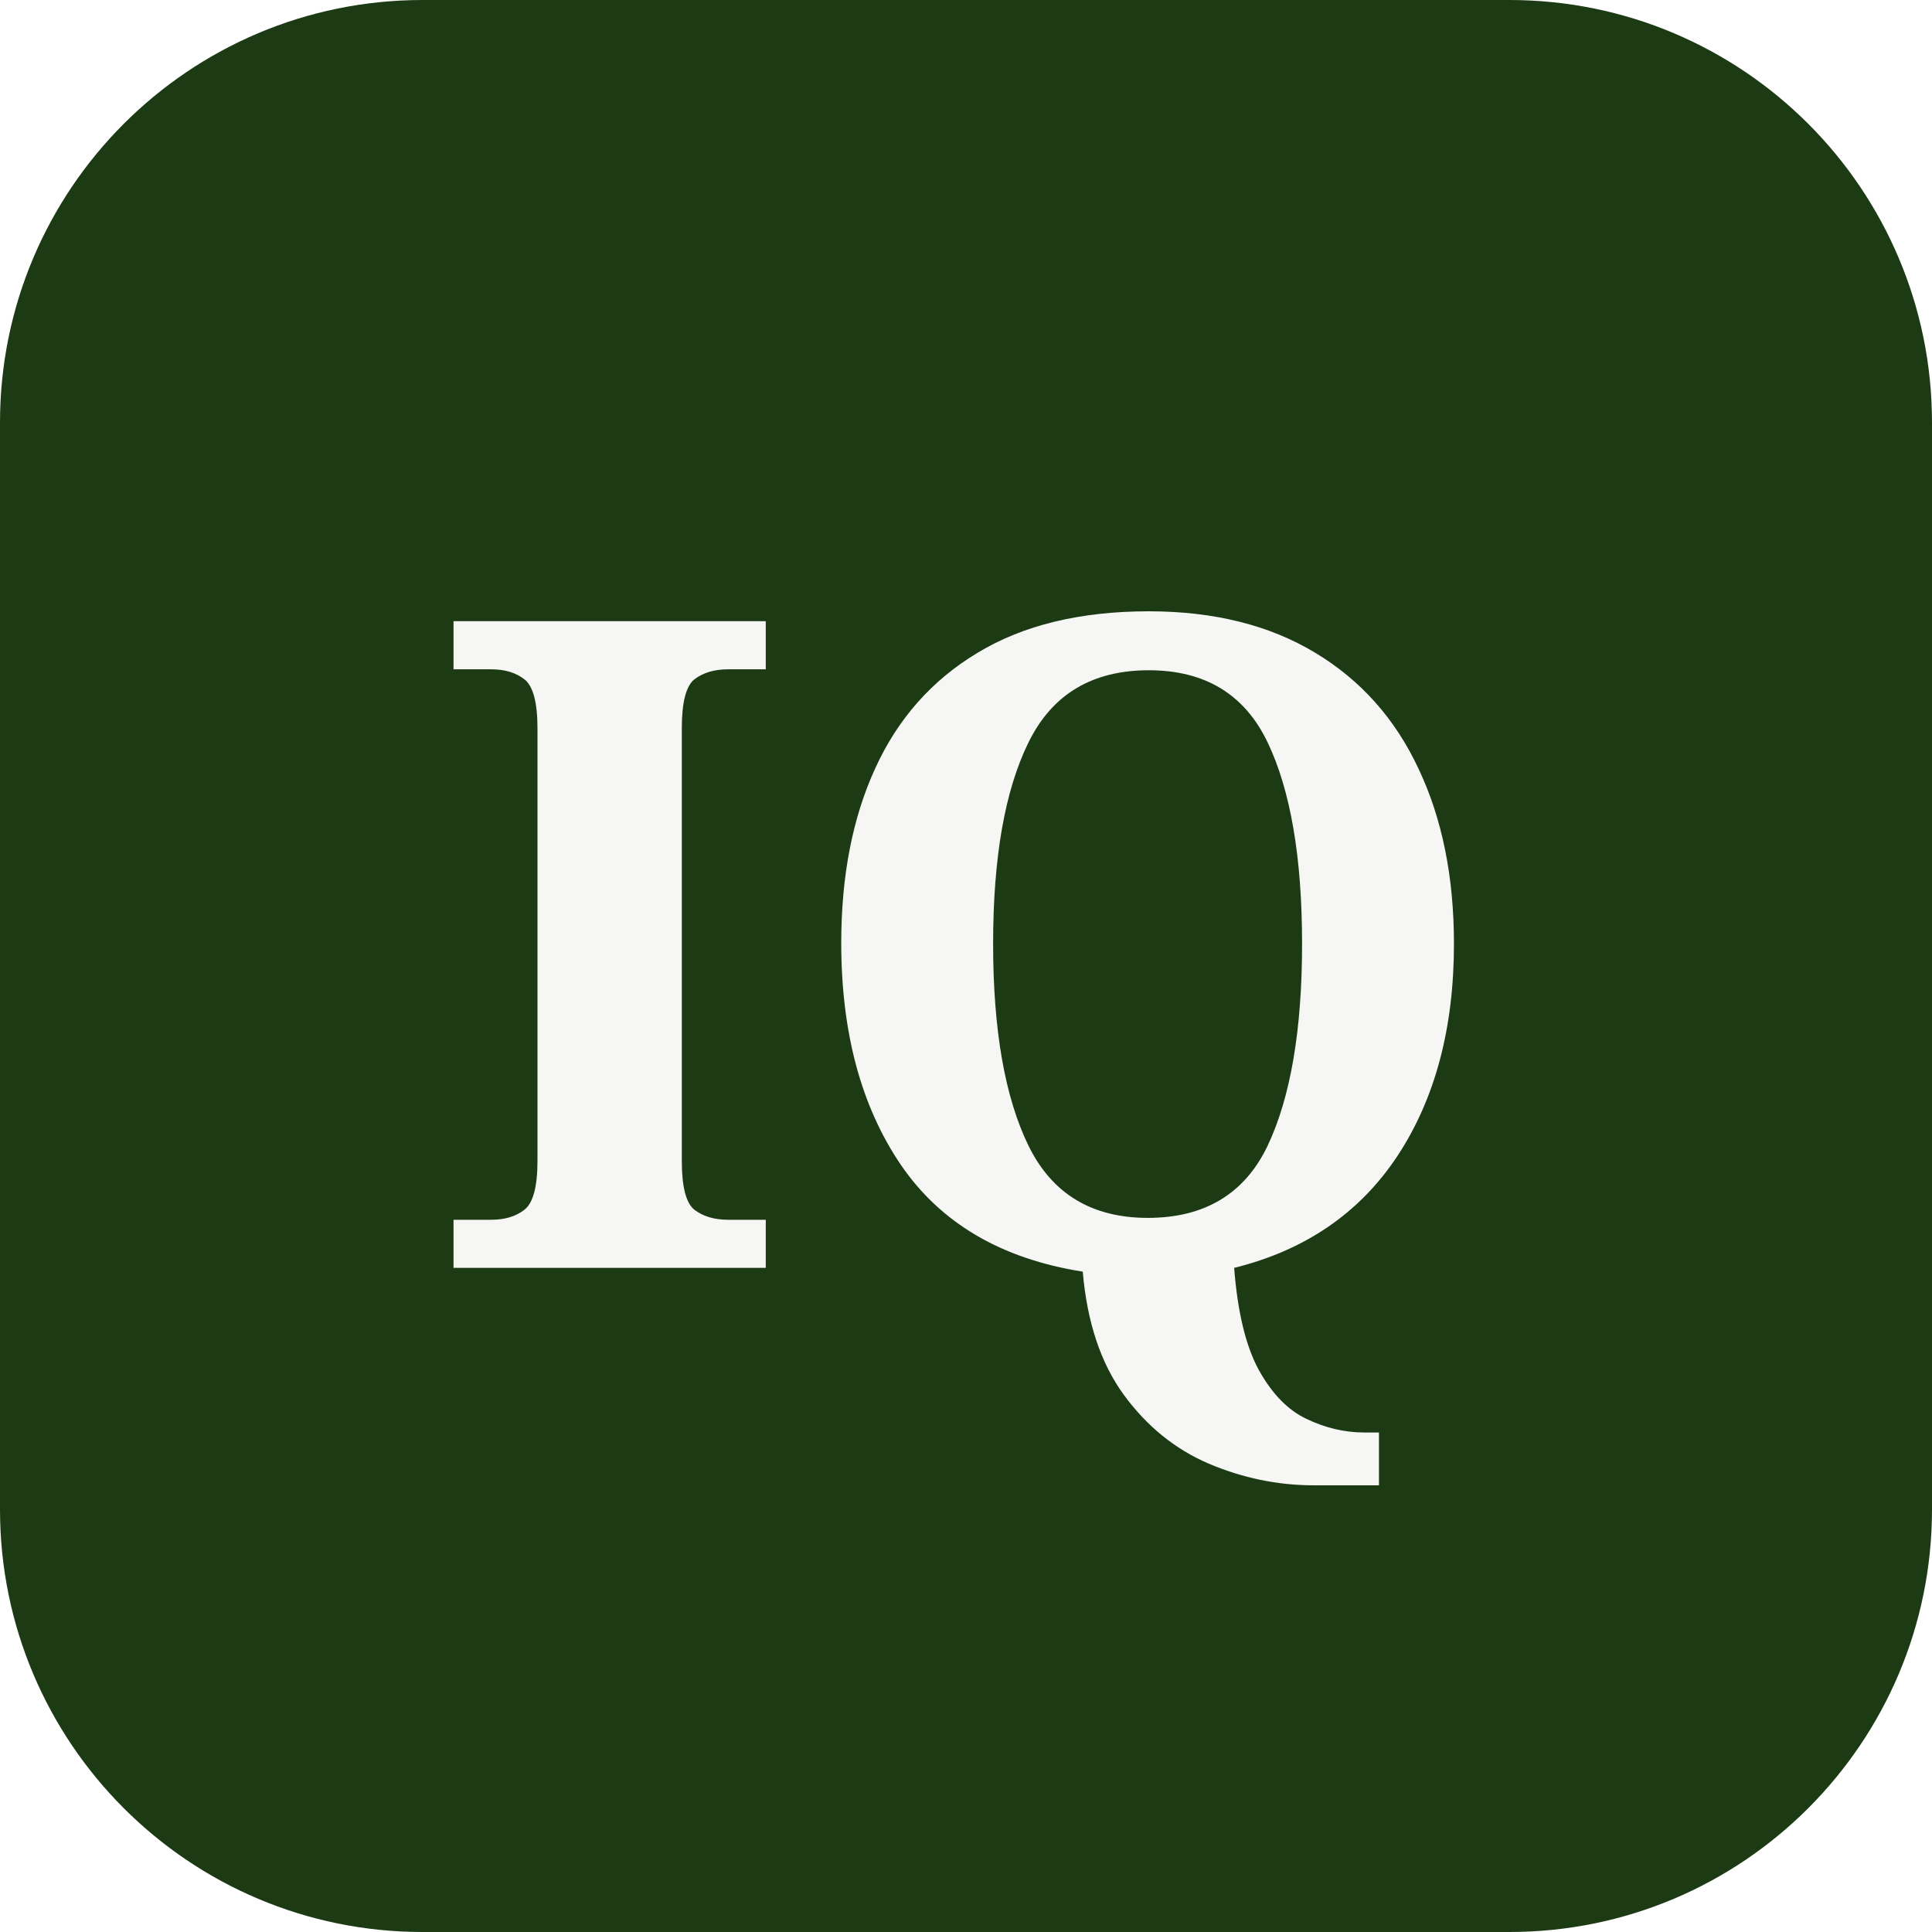
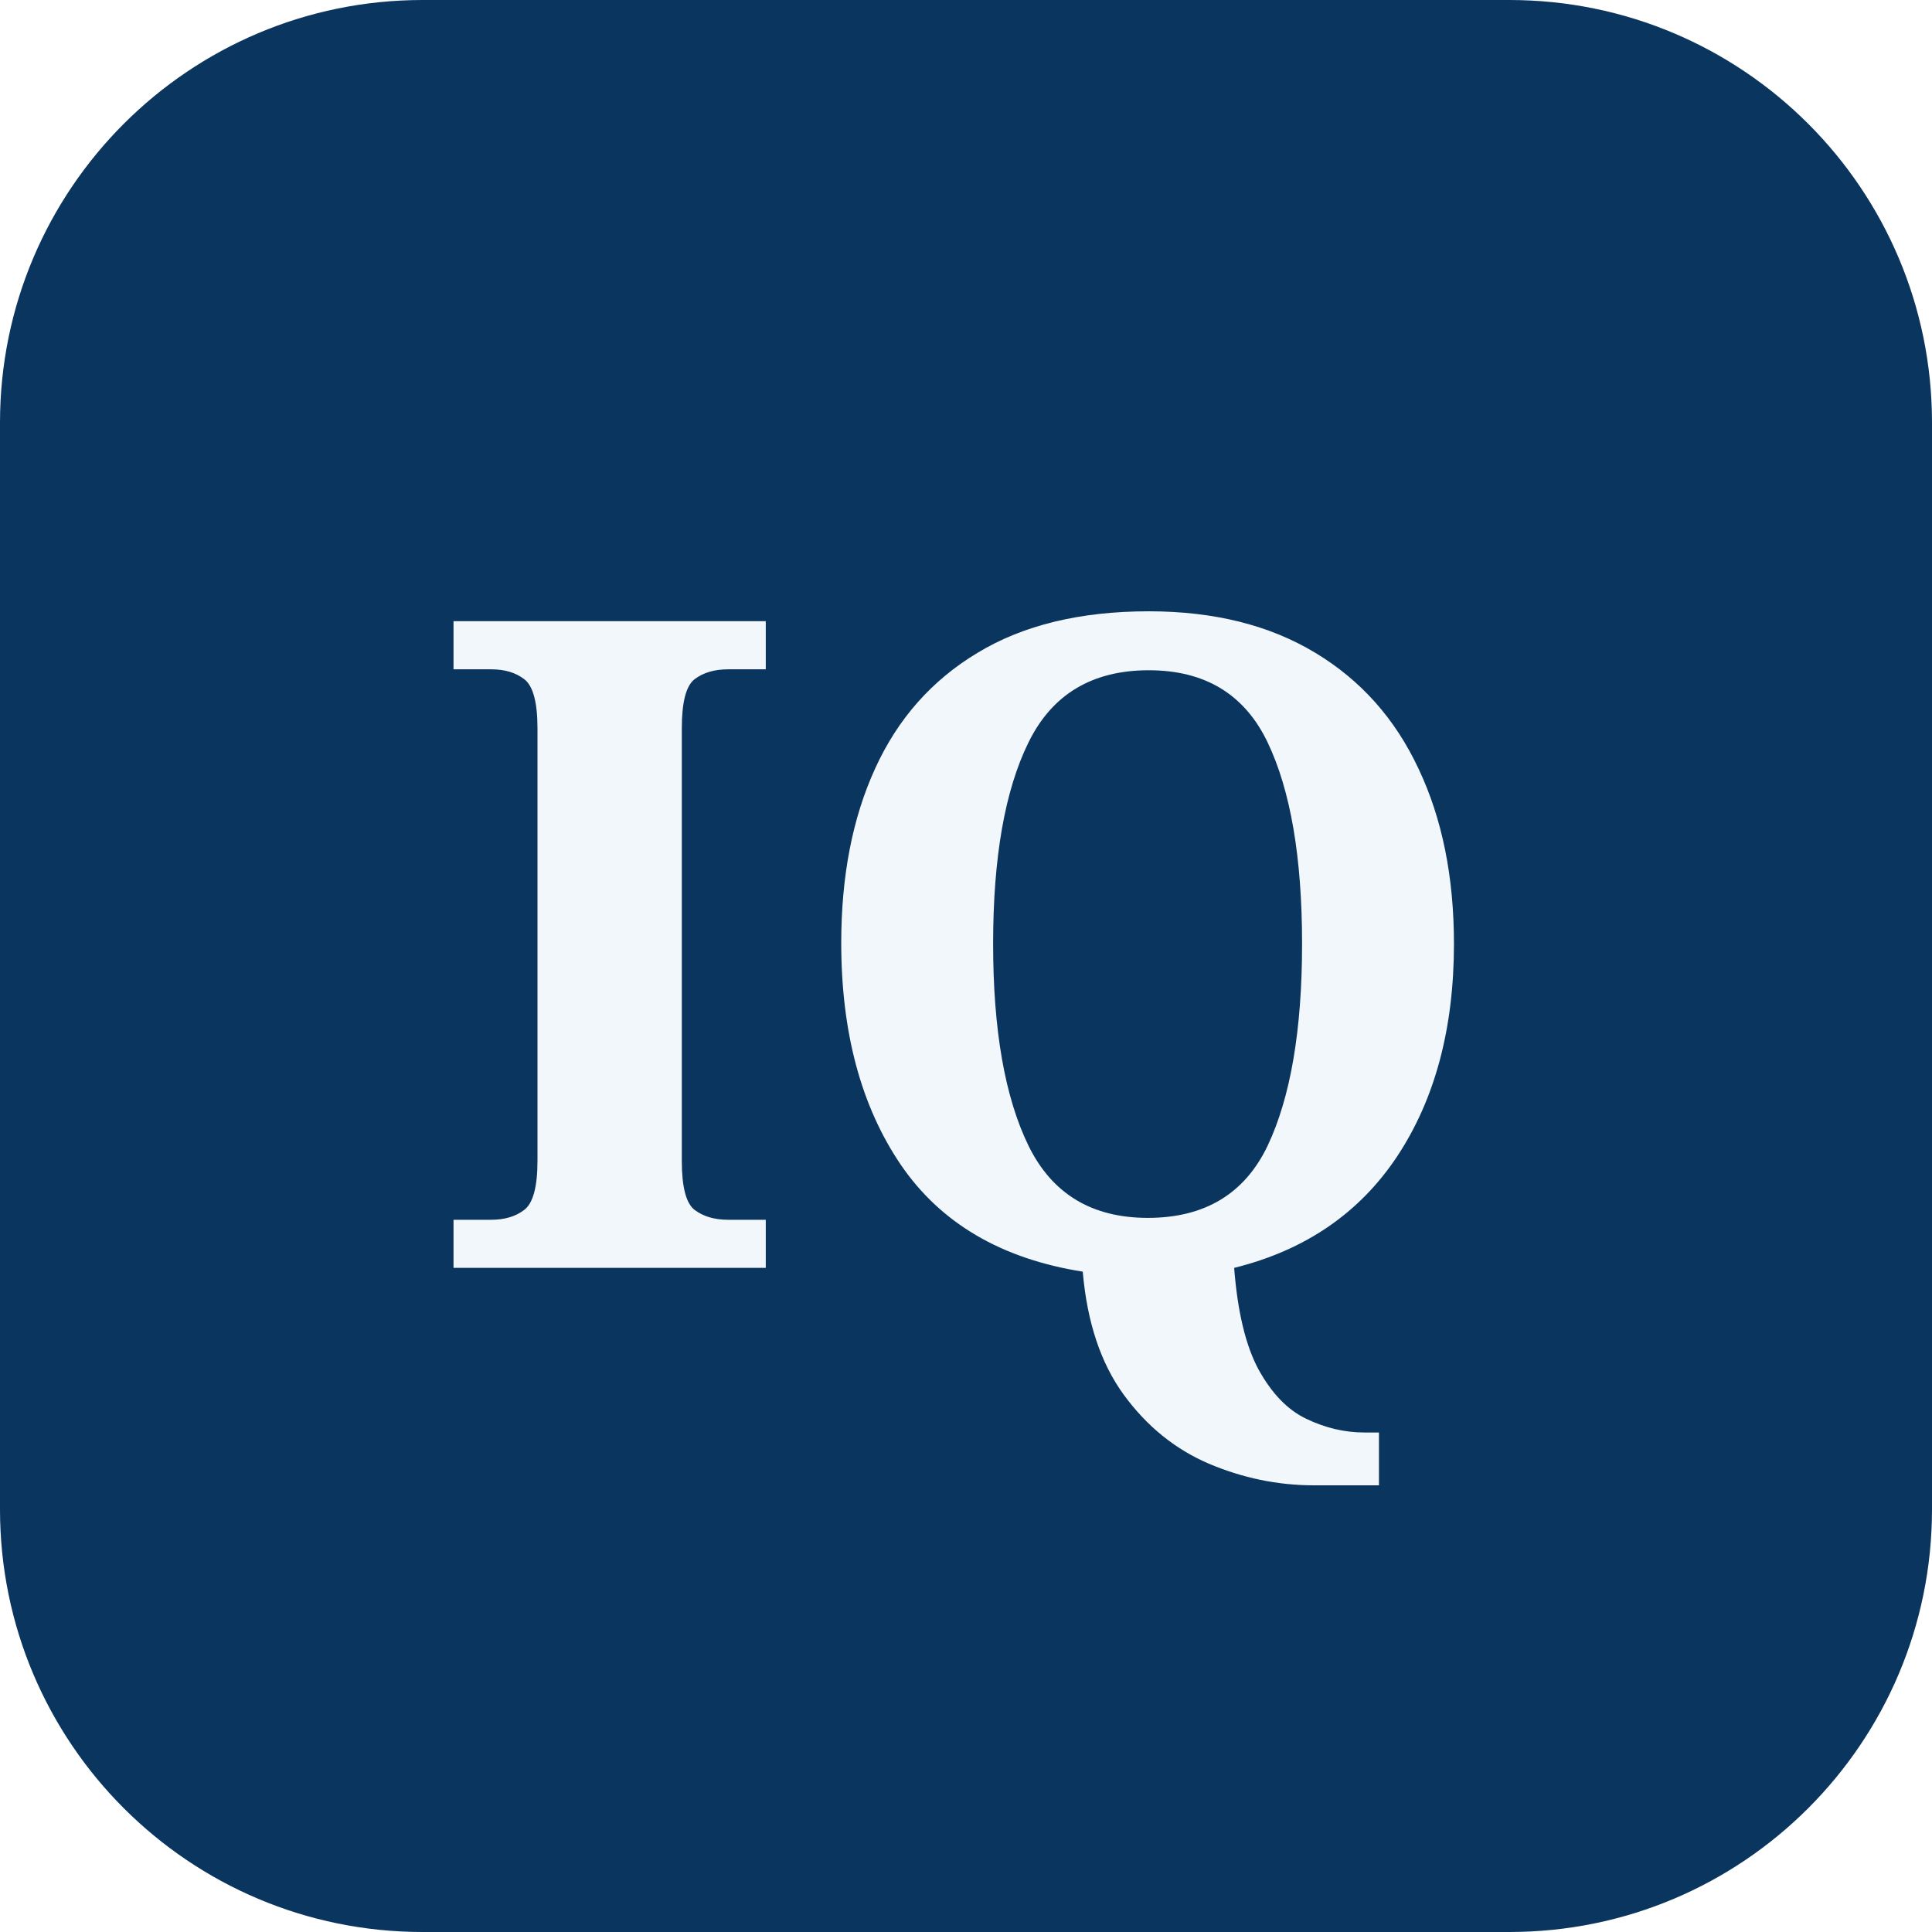
<svg xmlns="http://www.w3.org/2000/svg" viewBox="0 0 64 64">
-   <rect width="64" height="64" rx="14" fill="#1c3a13" />
-   <text x="32" y="42" font-family="Georgia, serif" font-size="30" font-weight="700" fill="#f6f6f4" text-anchor="middle">IQ</text>
+   <rect width="64" height="64" rx="14" fill="#0a355e" />
+   <text x="32" y="42" font-family="Georgia, serif" font-size="30" font-weight="700" fill="#f2f7fc" text-anchor="middle">IQ</text>
</svg>
